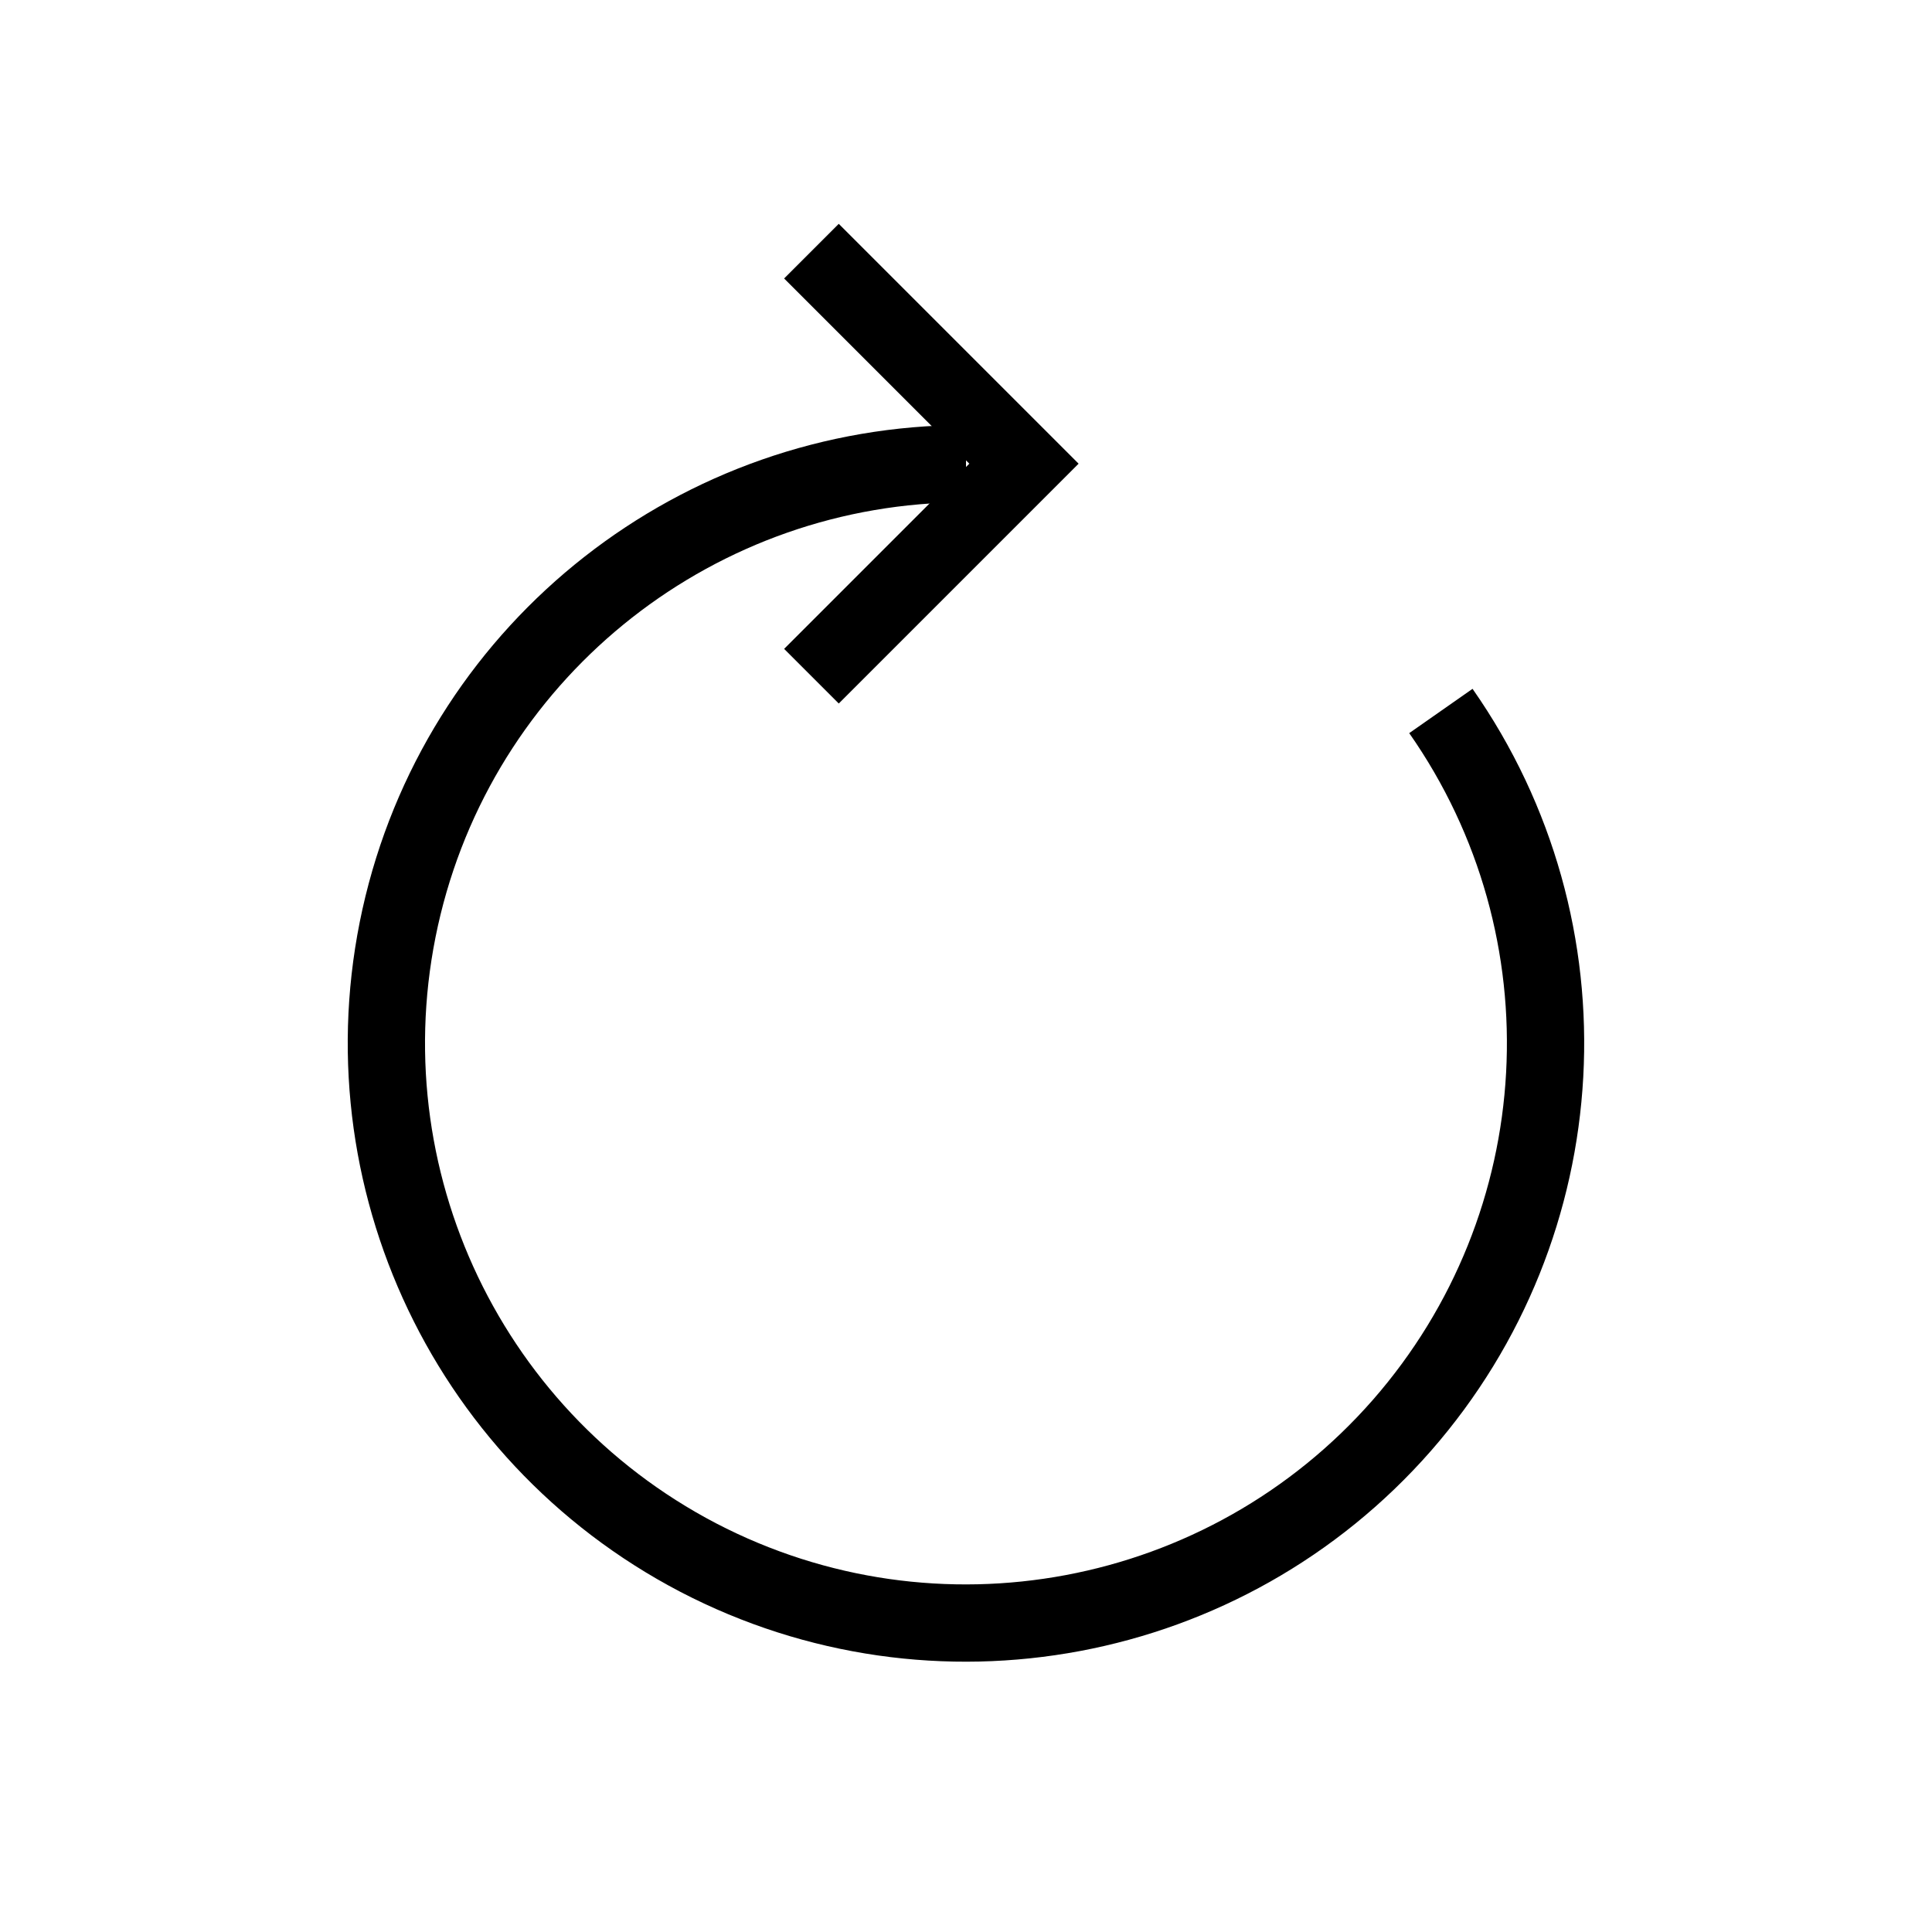
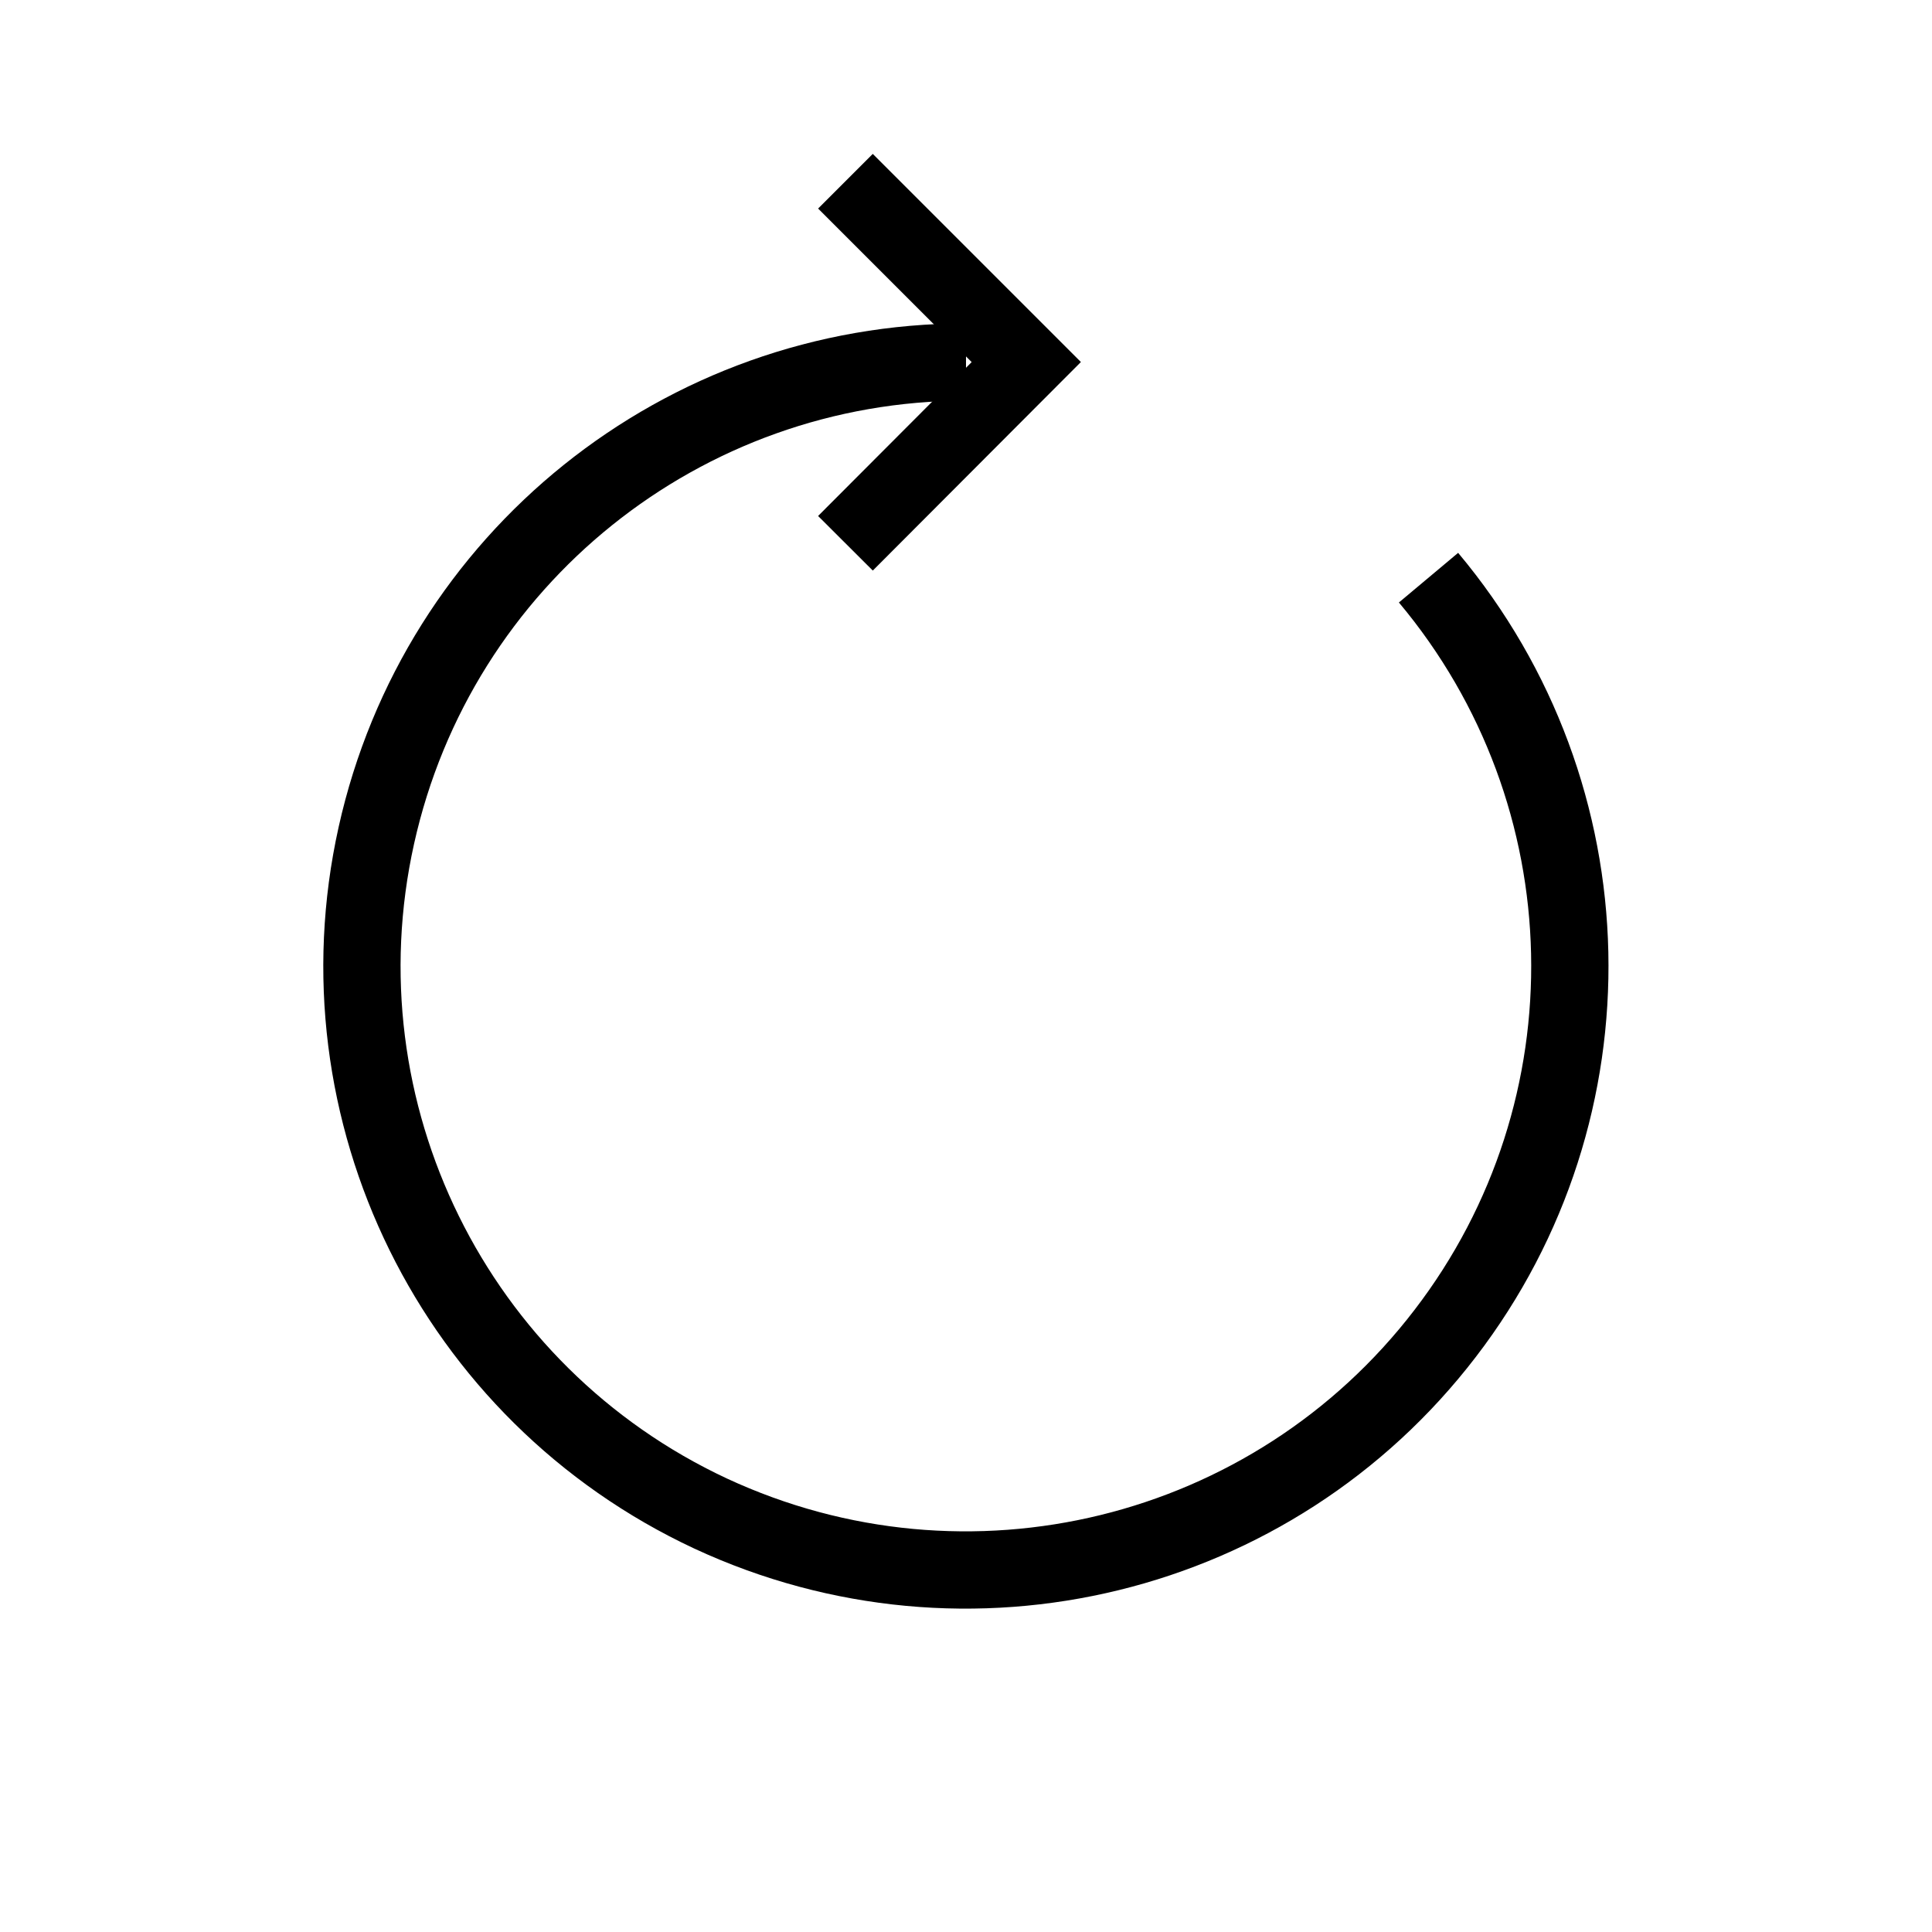
<svg xmlns="http://www.w3.org/2000/svg" viewBox="0 0 50 50" version="1.1">
  <g>
-     <path d="M37.29 18.4C41.25 24.06 40.83 31.69 36.28 36.89C31.72 42.09 24.2 43.5 18.07 40.31C11.94 37.11 8.79 30.15 10.43 23.43C12.07 16.72 18.09 12 25 12" stroke="currentColor" stroke-width="2" stroke-opacity="1" fill-opacity="0" />
-     <path d="M21 6.5L26.5 12L21 17.5" stroke="currentColor" stroke-width="2" stroke-opacity="1" fill-opacity="0" />
+     <path d="M36.97 14.95C41.68 20.57 41.86 28.7 37.4 34.51C32.94 40.33 25.04 42.26 18.39 39.17C11.75 36.07 8.15 28.77 9.74 21.62C11.33 14.46 17.67 9.37 25 9.37" stroke="currentColor" stroke-width="2" stroke-opacity="1" fill-opacity="0" />
+     <path d="M21.88 4.69L26.56 9.37L21.88 14.06" stroke="currentColor" stroke-width="2" stroke-opacity="1" fill-opacity="0" />
  </g>
</svg>
